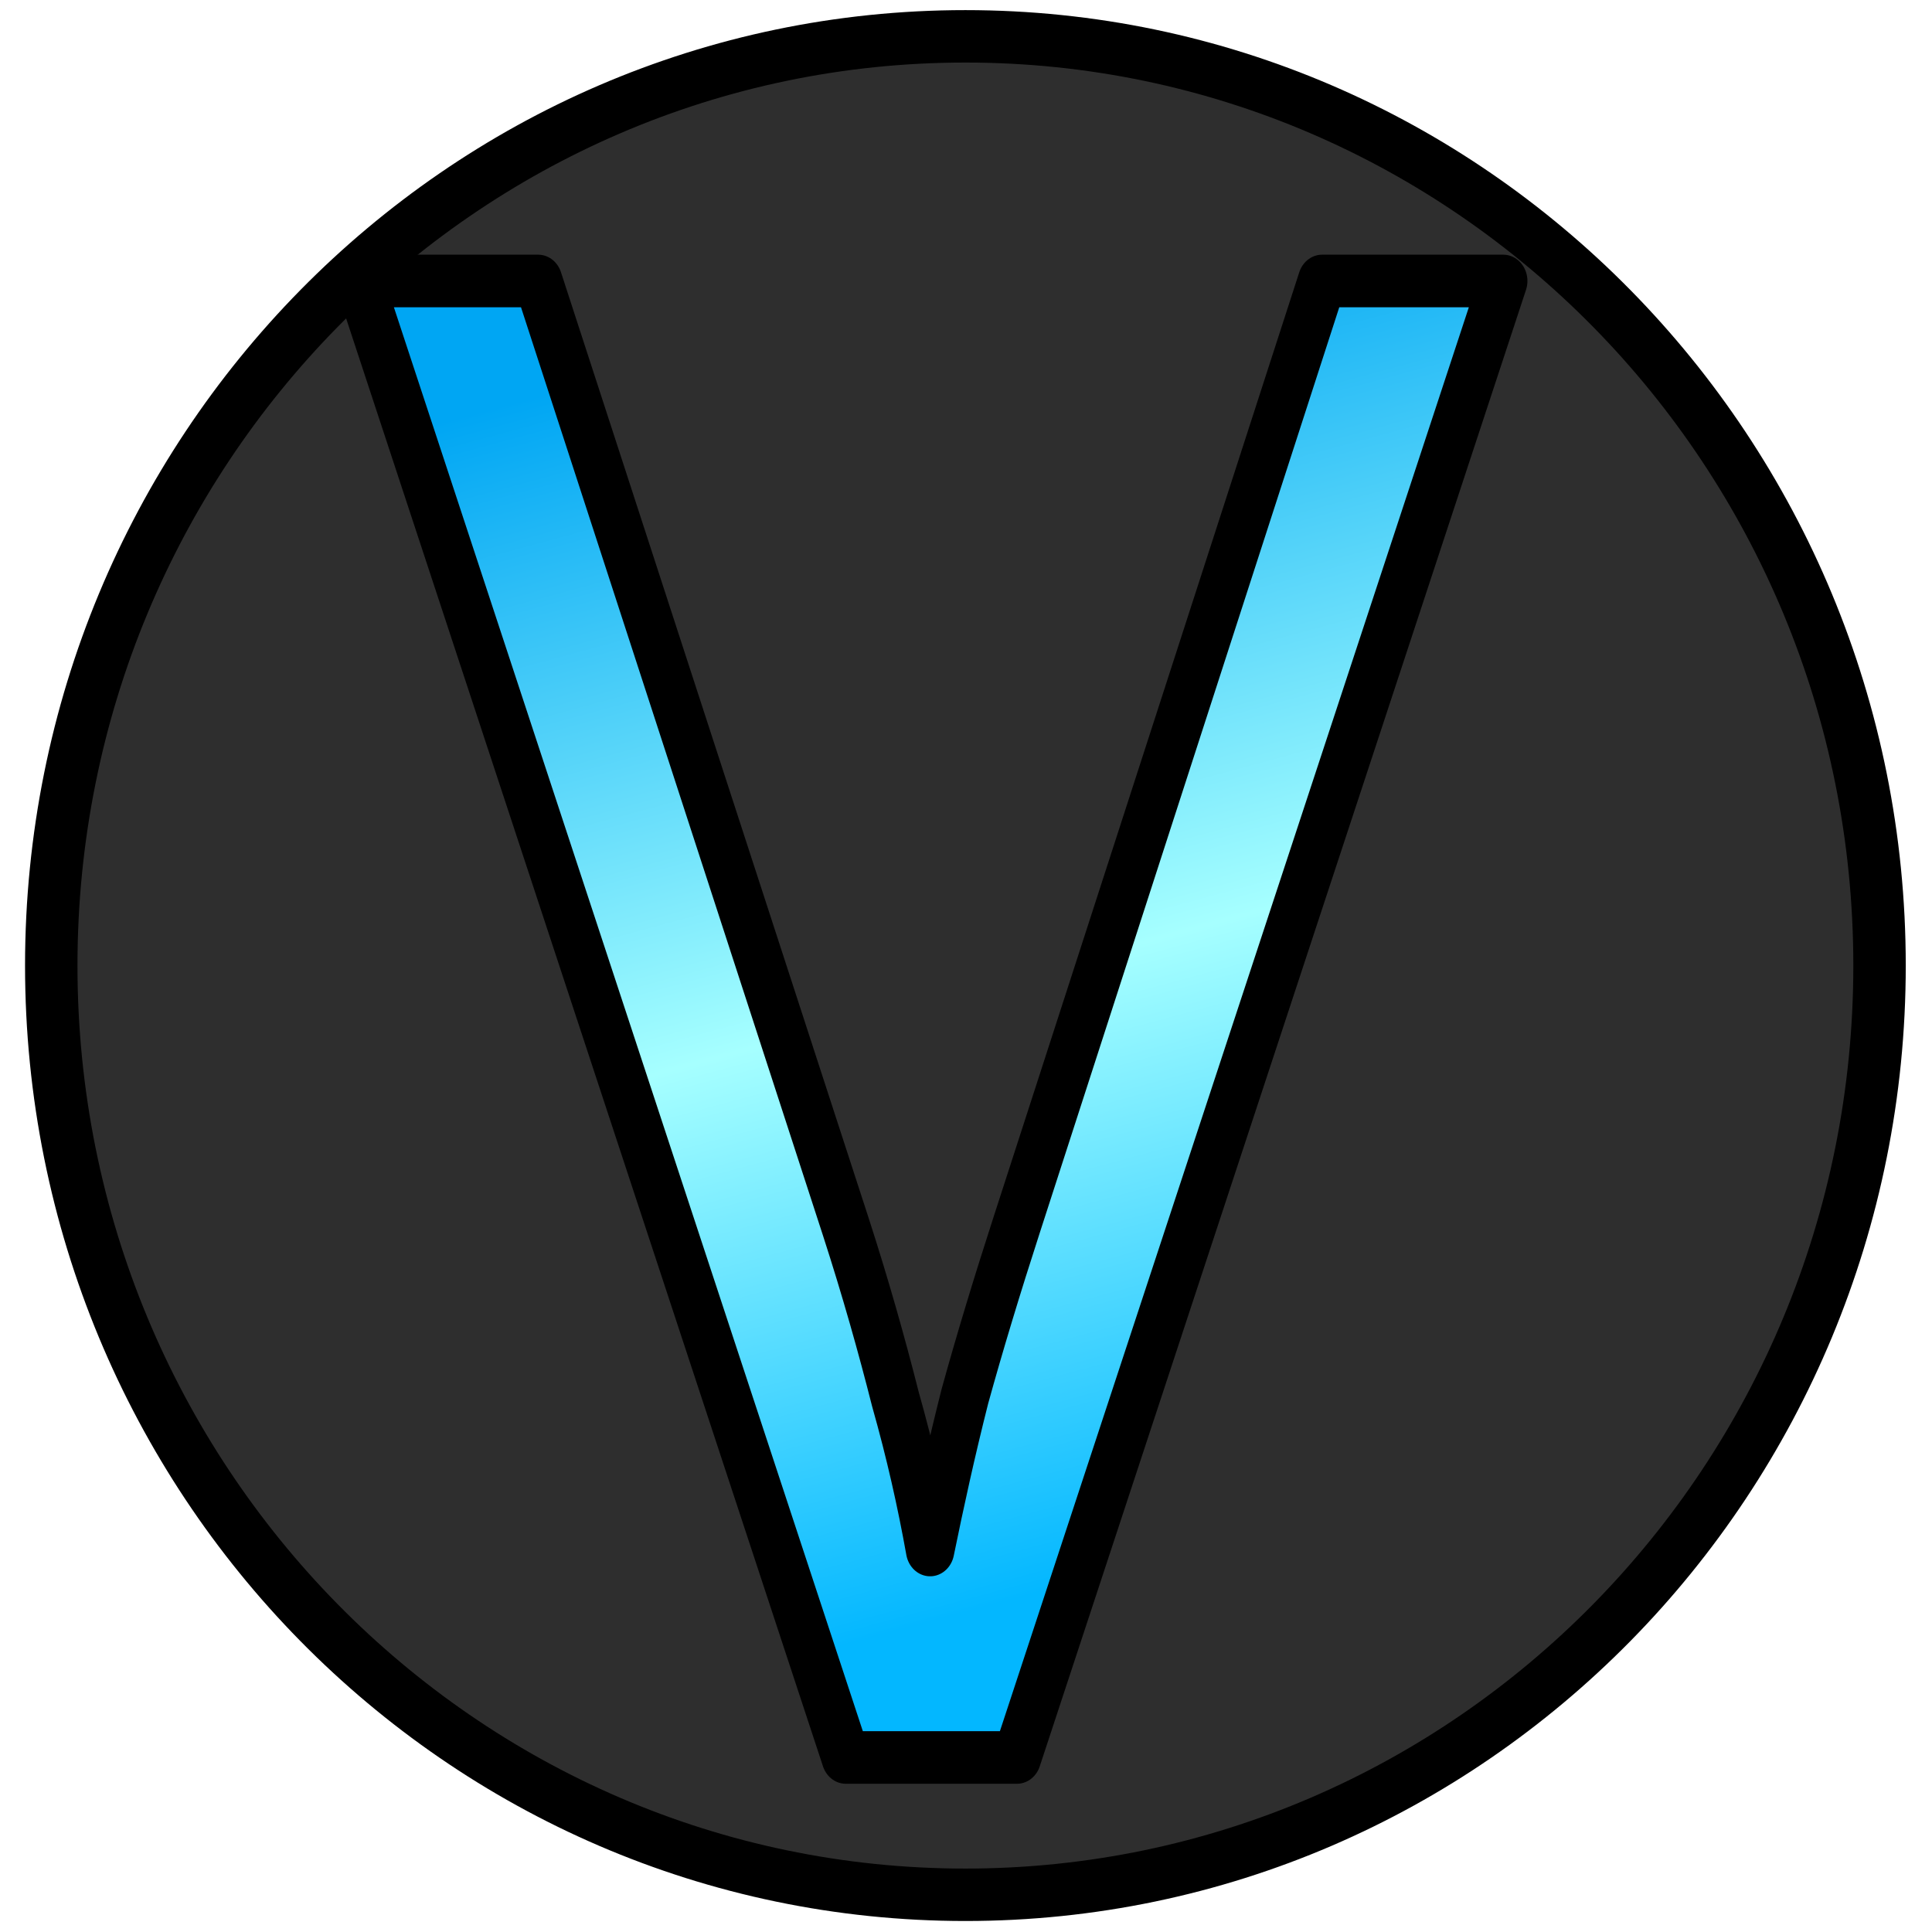
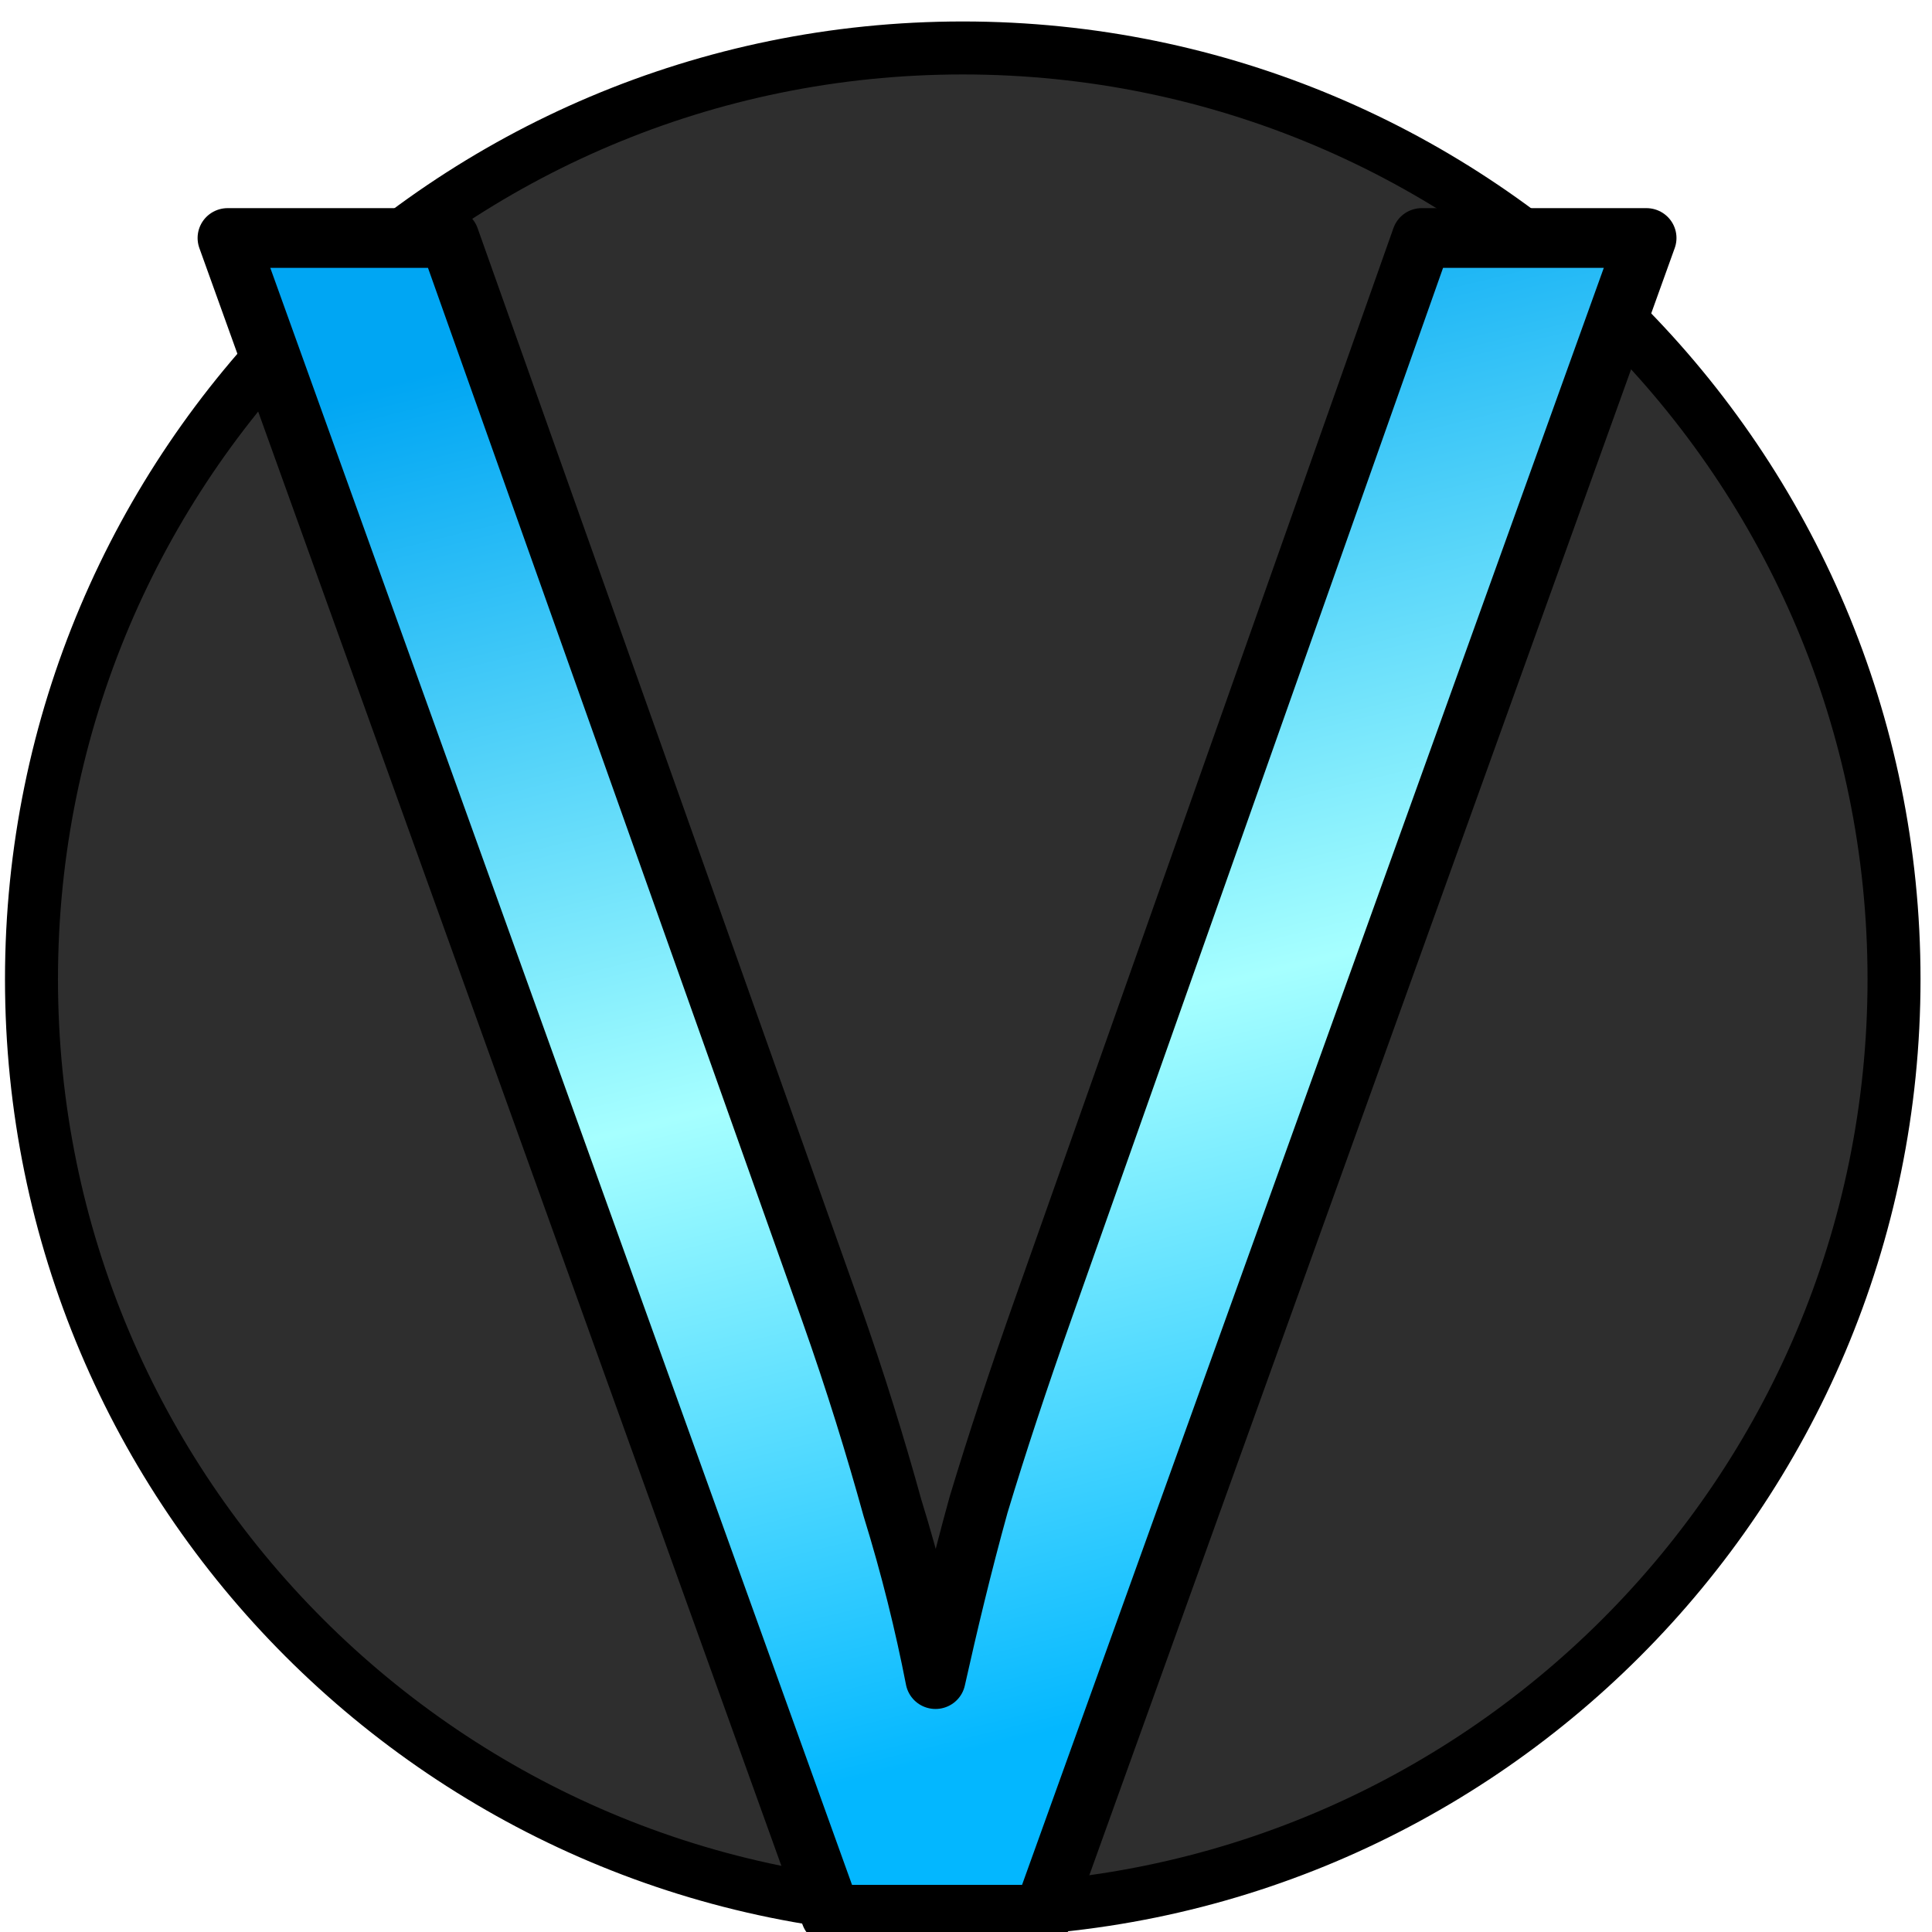
- <svg xmlns="http://www.w3.org/2000/svg" xmlns:xlink="http://www.w3.org/1999/xlink" width="210mm" height="210mm" viewBox="0 0 210 210" version="1.1" id="svg1">
+ <svg xmlns="http://www.w3.org/2000/svg" xmlns:xlink="http://www.w3.org/1999/xlink" width="250" height="250" viewBox="0 0 66.146 66.146" version="1.1" id="svg1">
  <defs id="defs1">
    <linearGradient id="linearGradient19">
      <stop style="stop-color:#00a6f3;stop-opacity:1;" offset="0" id="stop20" />
      <stop style="stop-color:#a6ffff;stop-opacity:1;" offset="0.533" id="stop22" />
      <stop style="stop-color:#03b7ff;stop-opacity:1;" offset="1" id="stop21" />
    </linearGradient>
    <rect x="162.524" y="311.275" width="524.761" height="734.114" id="rect1" />
    <linearGradient xlink:href="#linearGradient19" id="linearGradient21" x1="165.216" y1="314.269" x2="167.031" y2="321.551" gradientUnits="userSpaceOnUse" />
  </defs>
  <g id="layer2">
-     <ellipse style="fill:#2e2e2e;fill-opacity:1;stroke:#000000;stroke-width:5.699;stroke-linecap:butt;stroke-linejoin:round;stroke-dasharray:none;stroke-dashoffset:0;stroke-opacity:1;paint-order:normal" id="path23" ry="101.003" rx="99.363" cy="104.952" cx="104.935" />
+     <circle style="fill:#2e2e2e;fill-opacity:1;stroke:#000000;stroke-width:1.814;stroke-linecap:butt;stroke-linejoin:round;stroke-dasharray:none;stroke-dashoffset:0;stroke-opacity:1;paint-order:normal" id="path23" cy="33.526" cx="32.962" r="31.884" />
  </g>
  <g id="layer1">
-     <text xml:space="preserve" transform="matrix(17.25835,0,0,18.74306,-2765.808,-5854.706)" id="text1" style="font-style:normal;font-variant:normal;font-weight:normal;font-stretch:normal;font-size:12px;font-family:'Berlin Sans FB';-inkscape-font-specification:'Berlin Sans FB, Normal';font-variant-ligatures:normal;font-variant-caps:normal;font-variant-numeric:normal;font-variant-east-asian:normal;text-align:start;writing-mode:lr-tb;direction:ltr;white-space:pre;shape-inside:url(#rect1);display:inline;fill:url(#linearGradient21);stroke:#000000;stroke-width:0.305;stroke-linecap:butt;stroke-linejoin:round;stroke-dasharray:none;stroke-dashoffset:0;stroke-opacity:1;paint-order:normal">
+     <text xml:space="preserve" transform="matrix(6.74369,0,0,6.704279,-1088.214,-2096.969)" id="text1" style="font-style:normal;font-variant:normal;font-weight:normal;font-stretch:normal;font-size:12px;font-family:'Berlin Sans FB';-inkscape-font-specification:'Berlin Sans FB, Normal';font-variant-ligatures:normal;font-variant-caps:normal;font-variant-numeric:normal;font-variant-east-asian:normal;text-align:start;writing-mode:lr-tb;direction:ltr;white-space:pre;shape-inside:url(#rect1);display:inline;fill:url(#linearGradient21);stroke:#000000;stroke-width:0.305;stroke-linecap:butt;stroke-linejoin:round;stroke-dasharray:none;stroke-dashoffset:0;stroke-opacity:1;paint-order:normal">
      <tspan x="162.523" y="322.558" id="tspan1">V</tspan>
    </text>
  </g>
</svg>
